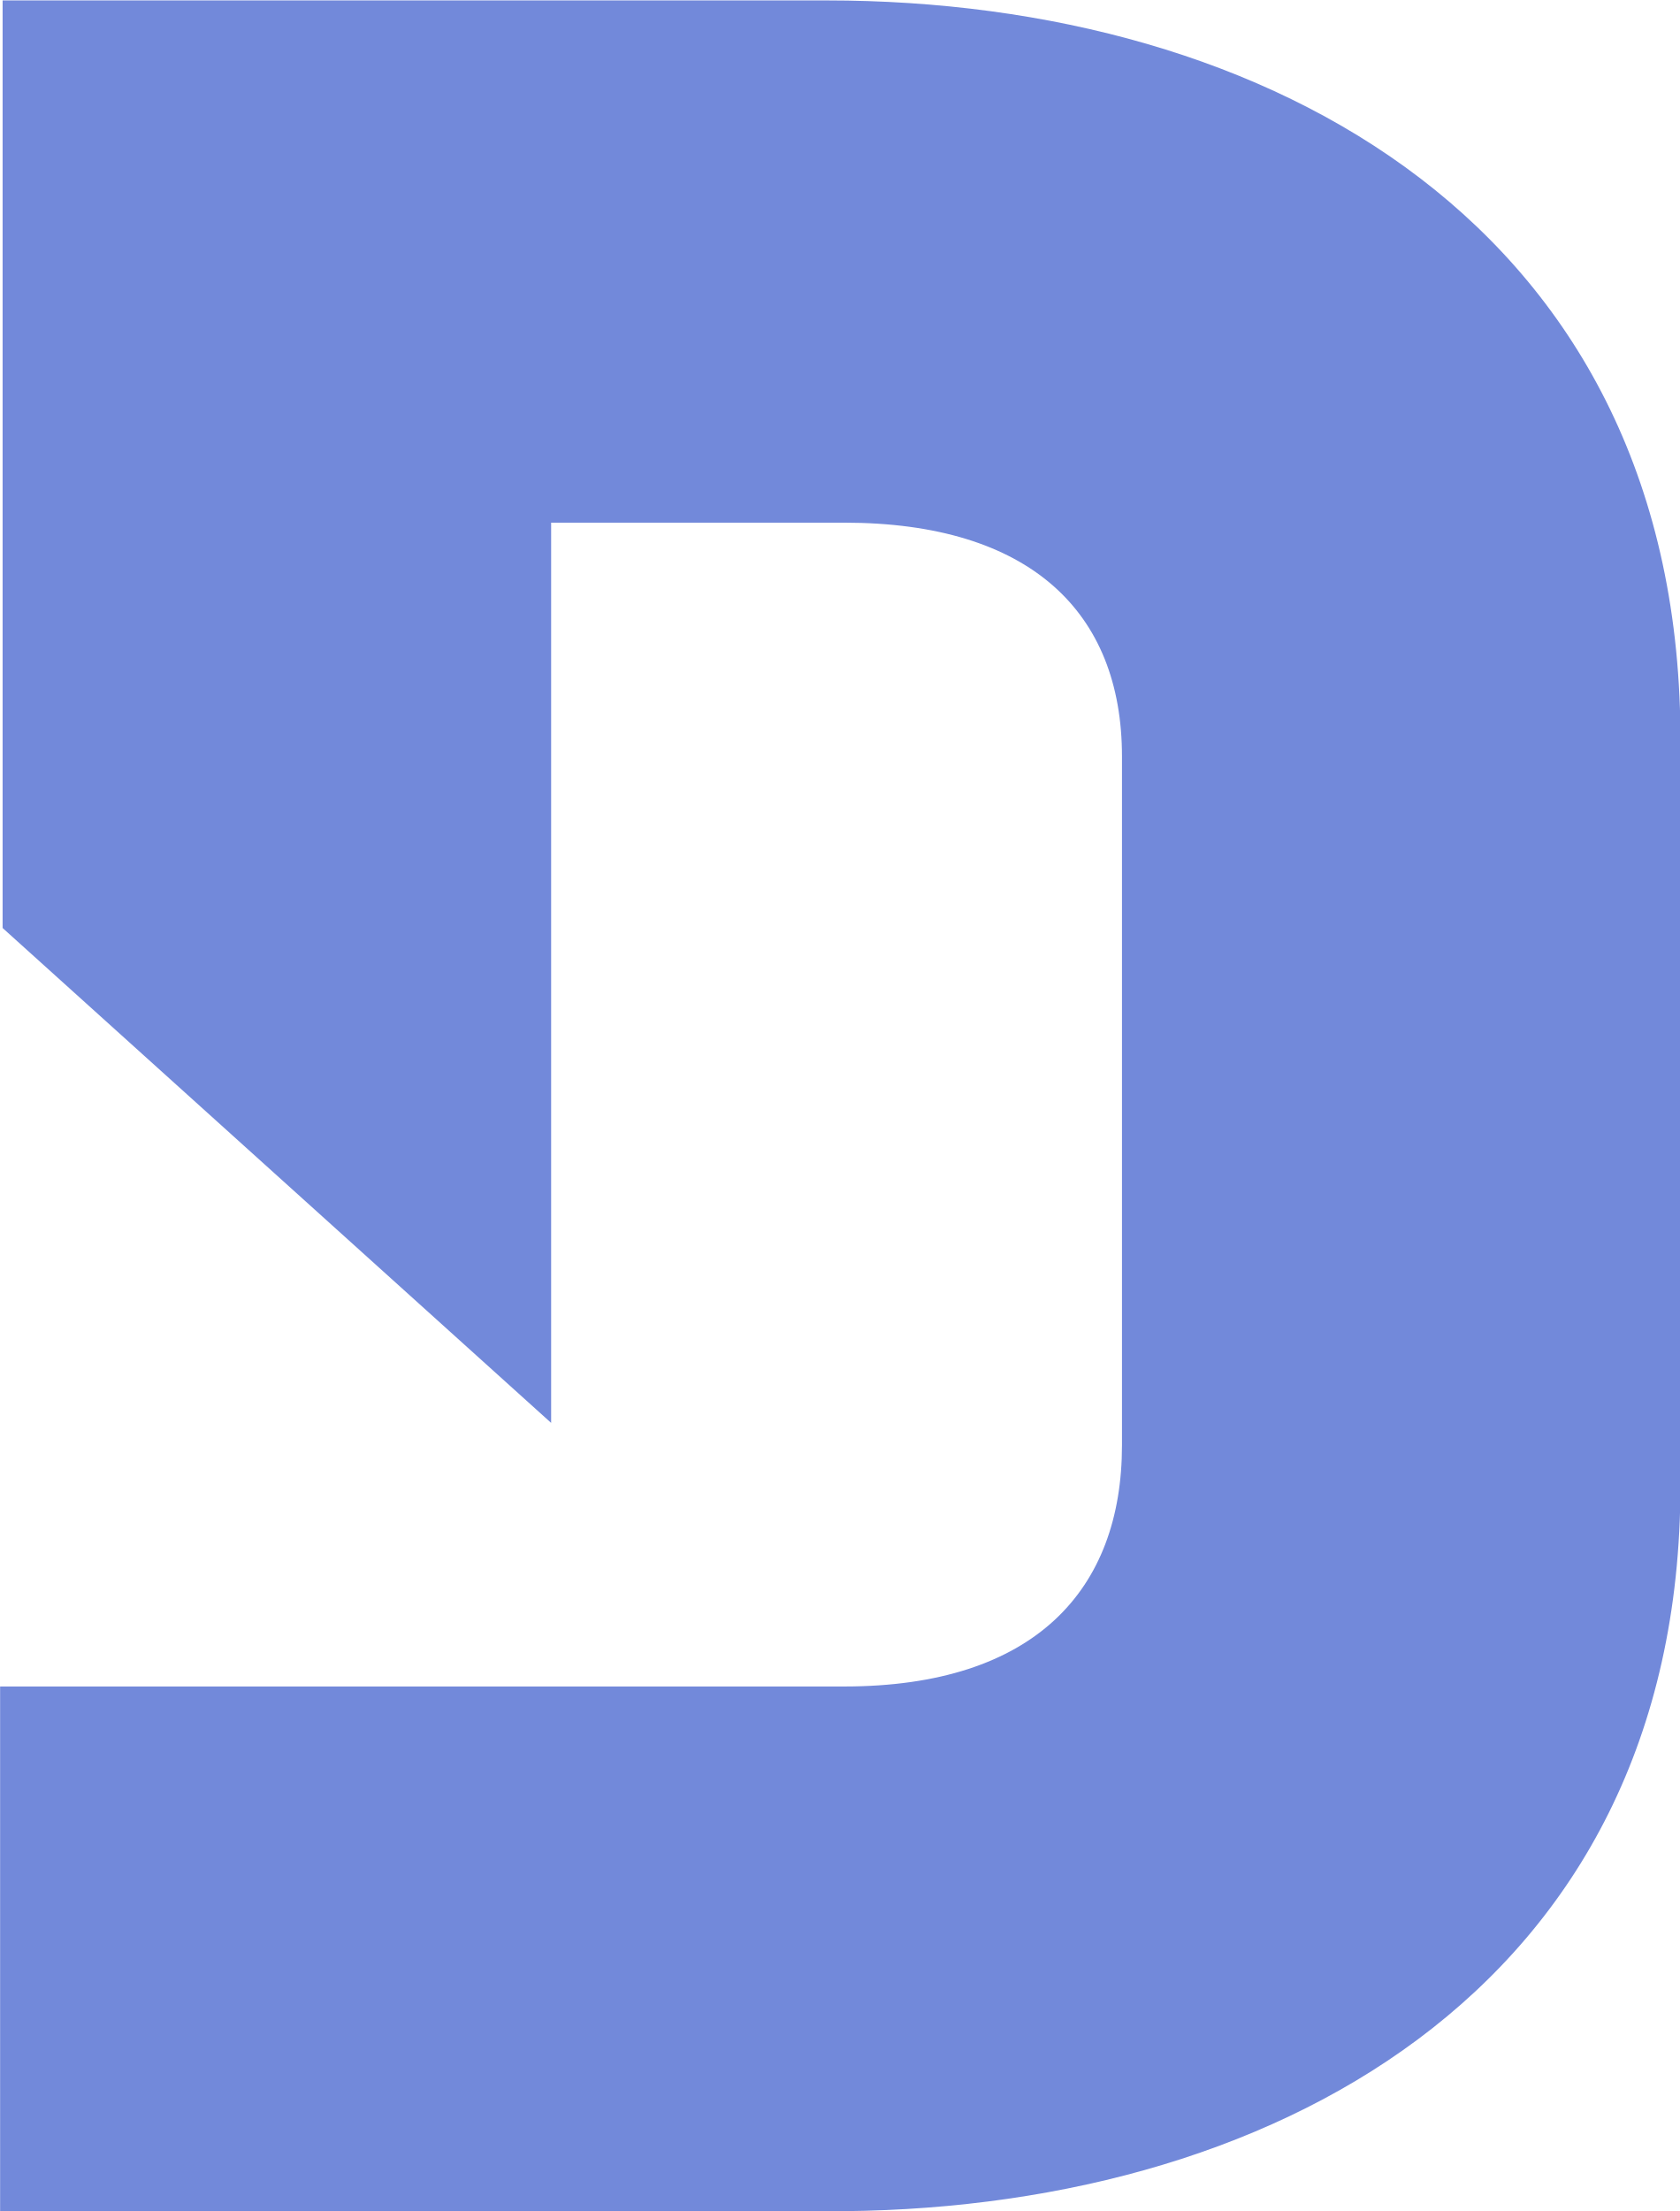
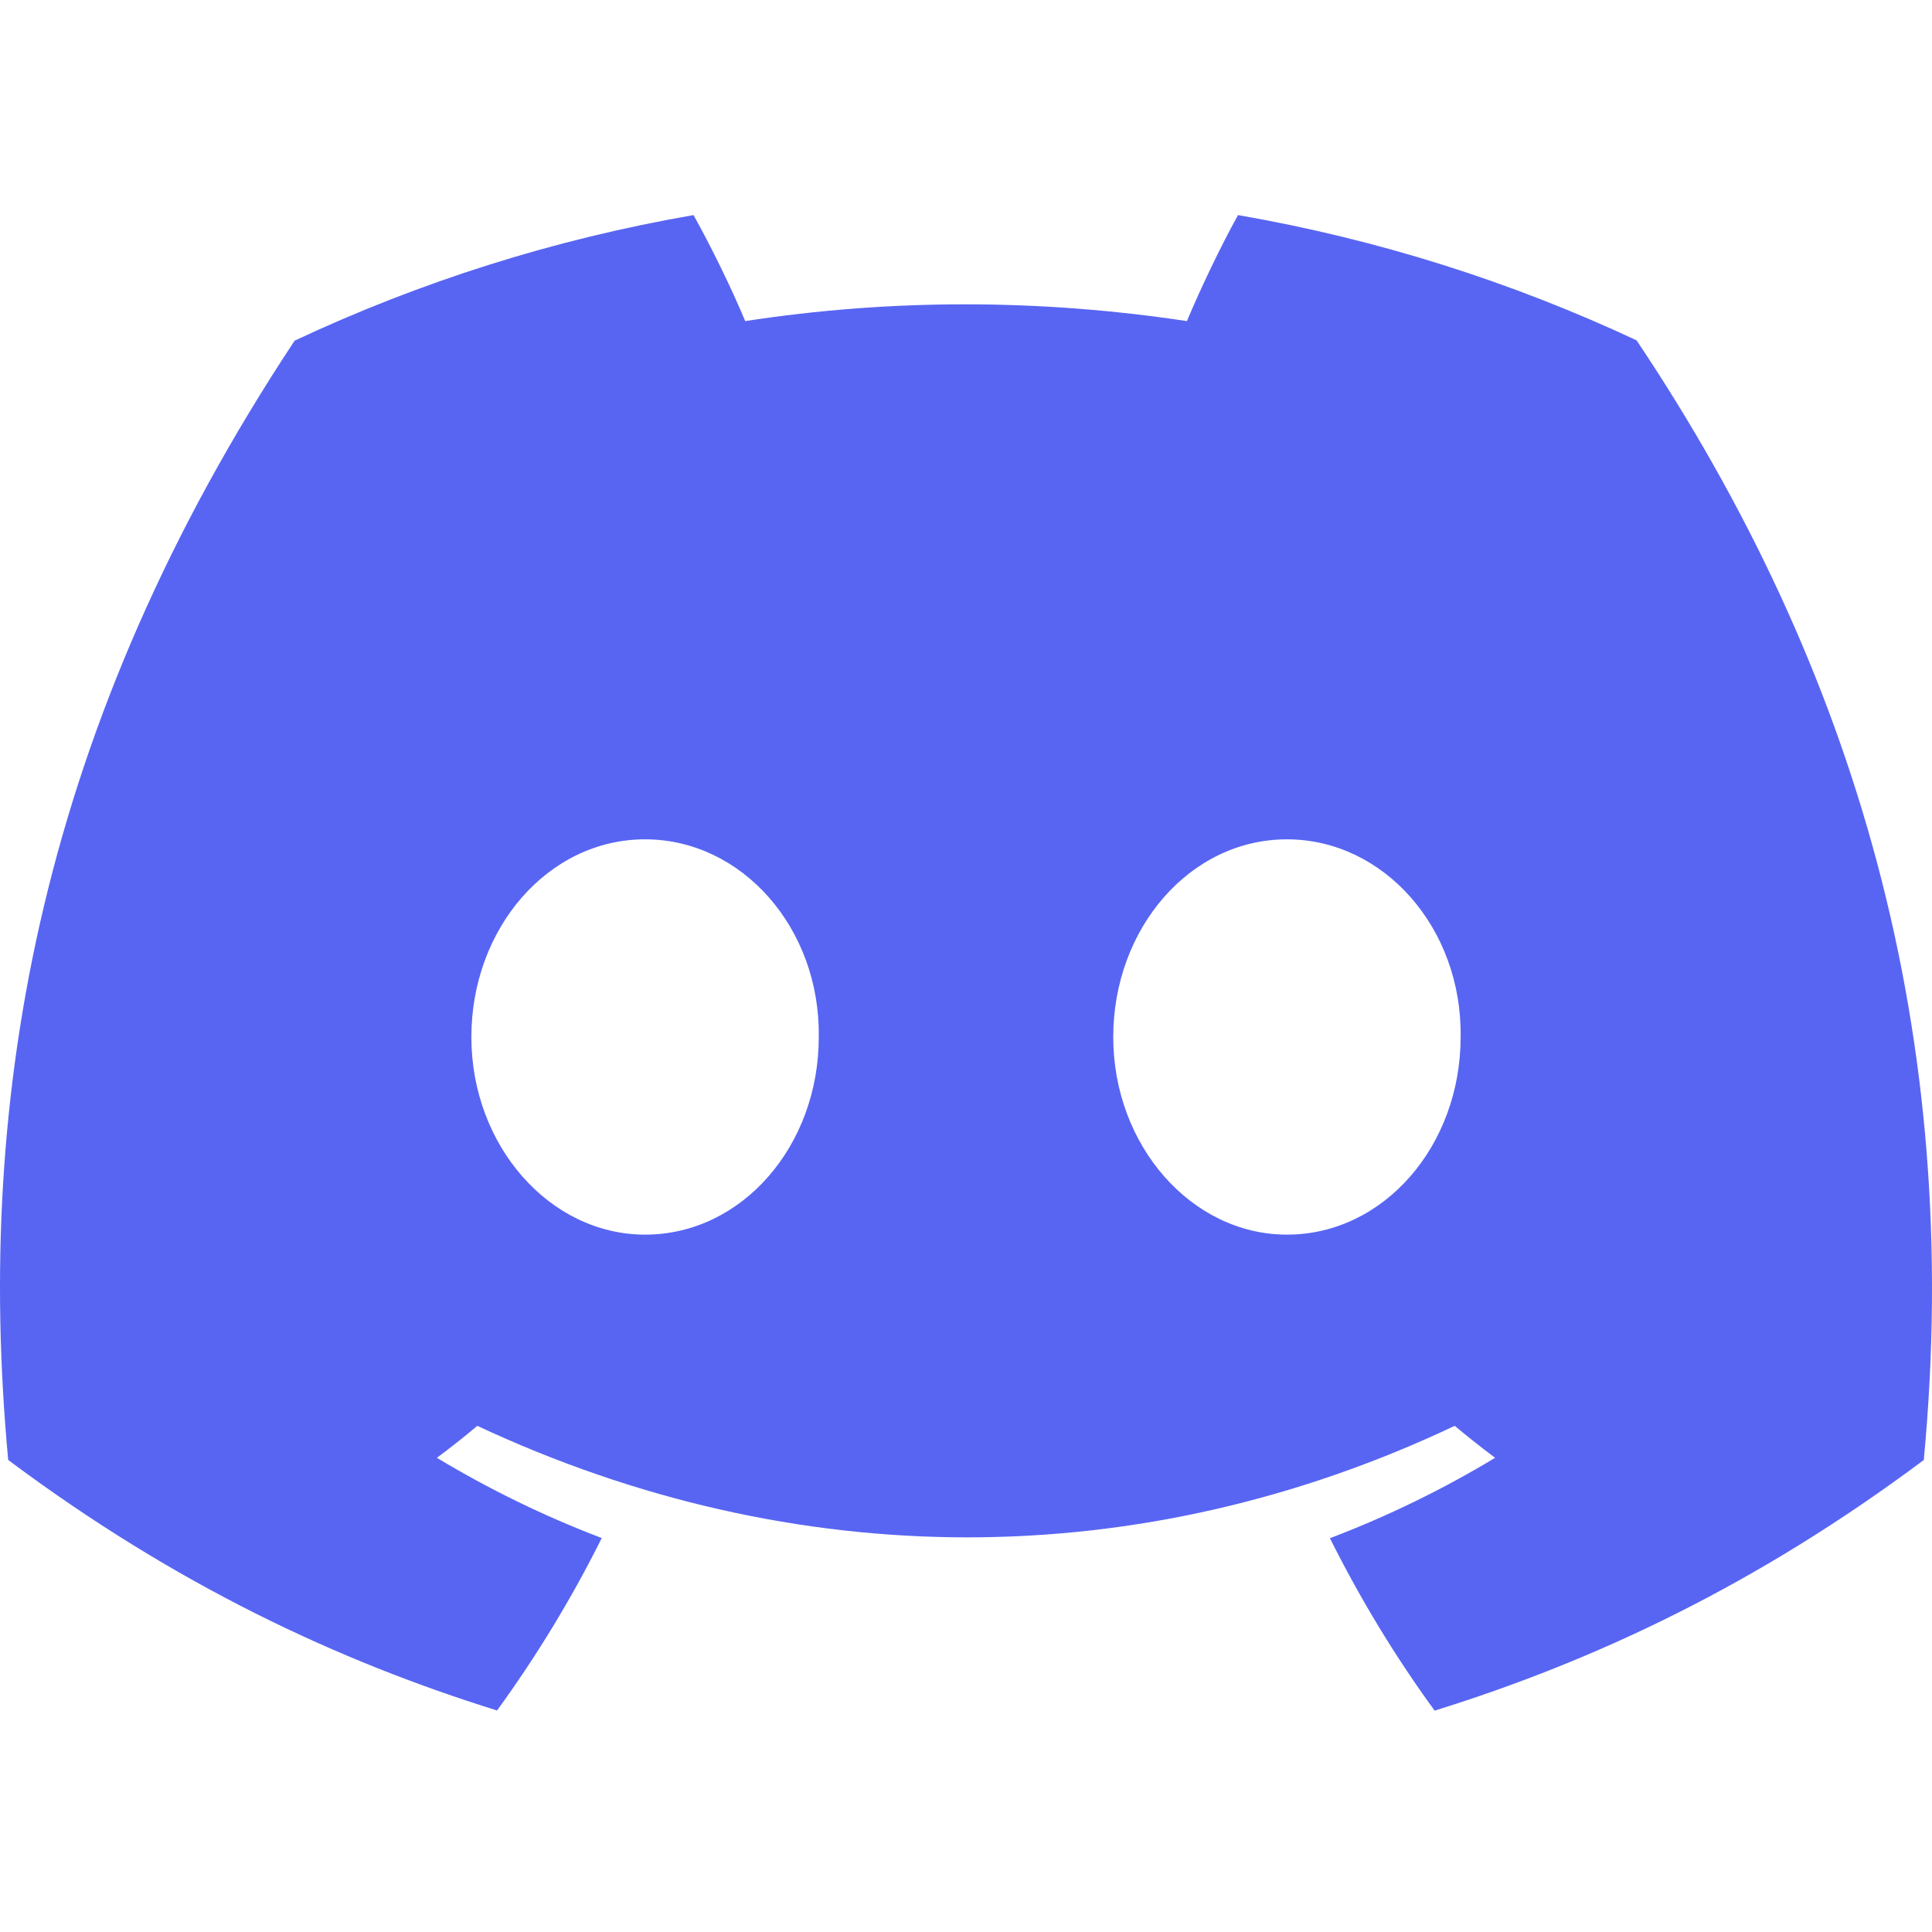
- <svg xmlns="http://www.w3.org/2000/svg" viewBox="0 0 76 100">
-   <path d="M37.4,0.019H0.118V41.972L24.932,64.355V23.639H38.181c8.421,0,12.575,4.049,12.575,10.573V65.367c0,6.523-3.93,10.91-12.575,10.91H0.005v23.732H37.283c19.986,0.113,38.737-9.9,38.737-32.842V33.649C76.132,10.254,57.381.019,37.4,0.019h0Z" fill="#7289DA" />
+ <svg xmlns="http://www.w3.org/2000/svg" width="800px" height="800px" viewBox="0 -28.5 256 256" version="1.1" preserveAspectRatio="xMidYMid">
+   <g>
+     <path d="M216.856,16.597 C200.285,8.843 182.566,3.208 164.042,0 C161.767,4.113 159.109,9.645 157.276,14.046 C137.584,11.085 118.073,11.085 98.743,14.046 C96.911,9.645 94.193,4.113 91.897,0 C73.353,3.208 55.613,8.864 39.042,16.638 C5.618,67.147 -3.443,116.401 1.087,164.956 C23.256,181.511 44.74,191.568 65.862,198.149 C71.077,190.971 75.728,183.341 79.735,175.3 C72.104,172.401 64.795,168.822 57.889,164.668 C59.721,163.311 61.513,161.891 63.245,160.431 C105.367,180.133 151.135,180.133 192.755,160.431 C194.506,161.891 196.298,163.311 198.11,164.668 C191.184,168.843 183.855,172.421 176.224,175.321 C180.23,183.341 184.862,190.992 190.097,198.169 C211.239,191.588 232.743,181.532 254.912,164.956 C260.228,108.668 245.831,59.866 216.856,16.597 Z M85.474,135.095 C72.829,135.095 62.459,123.29 62.459,108.915 C62.459,94.54 72.608,82.715 85.474,82.715 C98.341,82.715 108.71,94.519 108.489,108.915 C108.509,123.29 98.341,135.095 85.474,135.095 Z M170.525,135.095 C157.88,135.095 147.511,123.29 147.511,108.915 C147.511,94.54 157.659,82.715 170.525,82.715 C183.392,82.715 193.761,94.519 193.54,108.915 C193.54,123.29 183.392,135.095 170.525,135.095 Z" fill="#5865F2" fill-rule="nonzero">
+ 
+ </path>
+   </g>
</svg>
